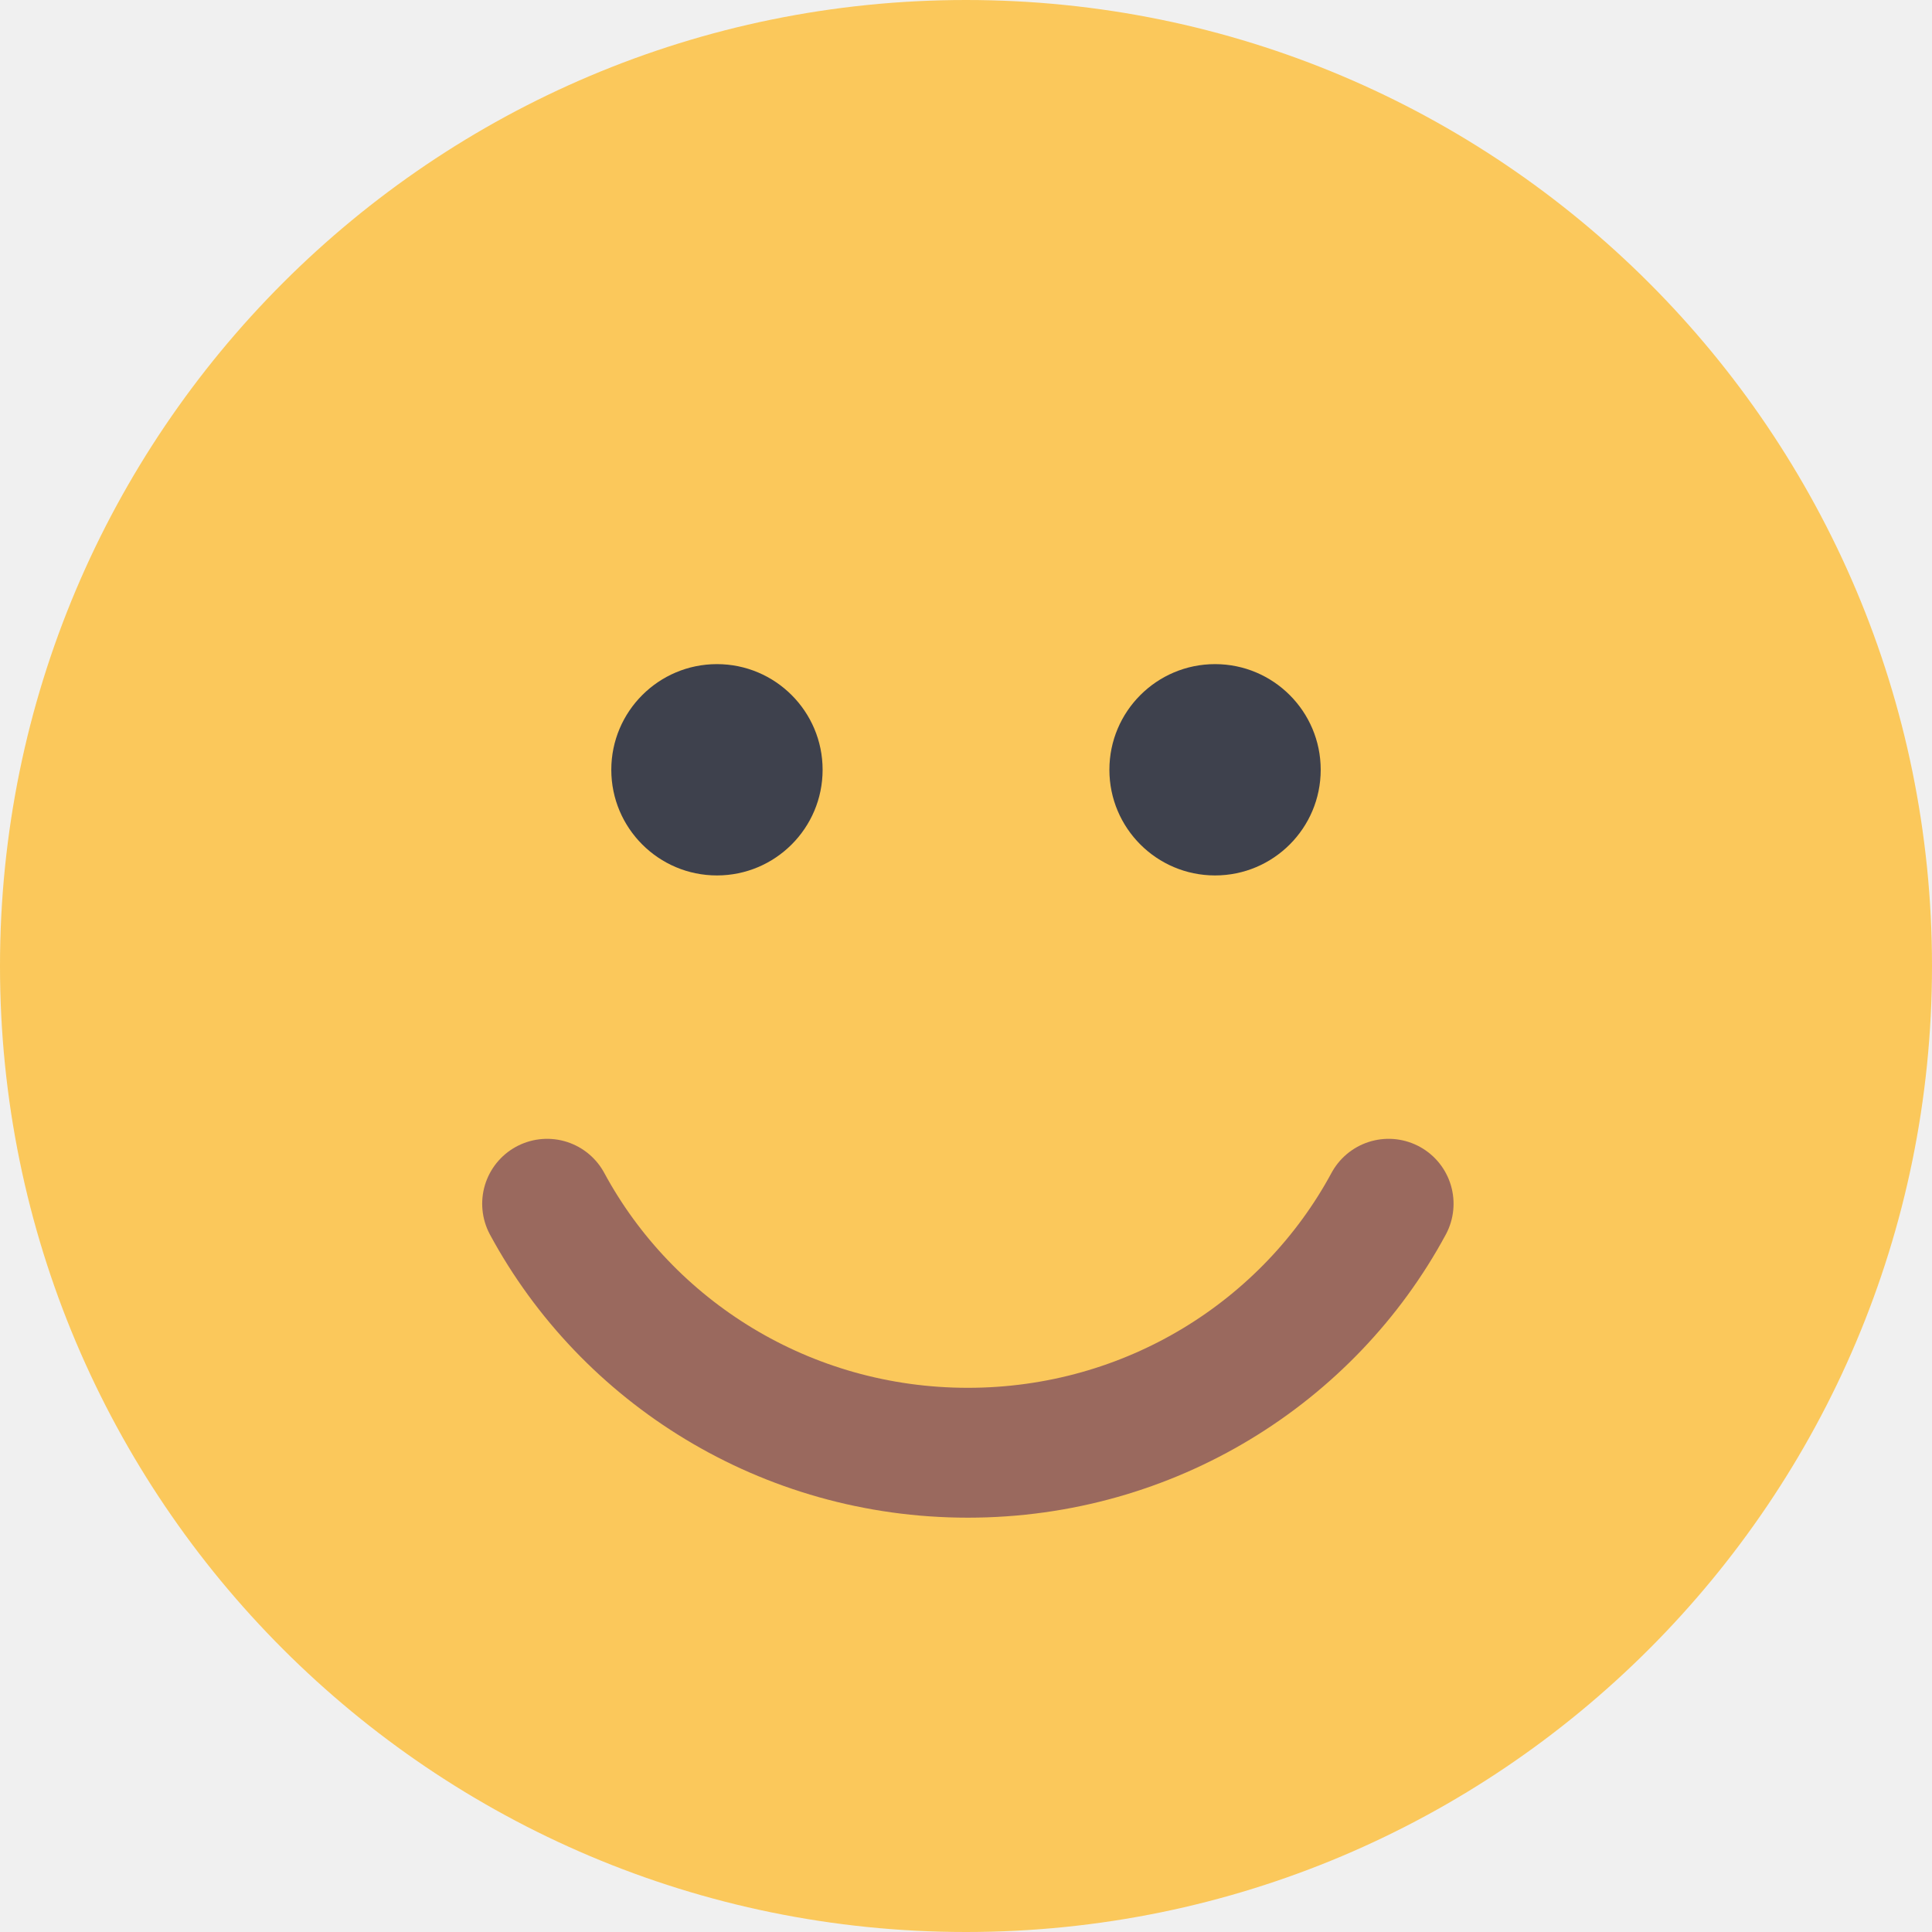
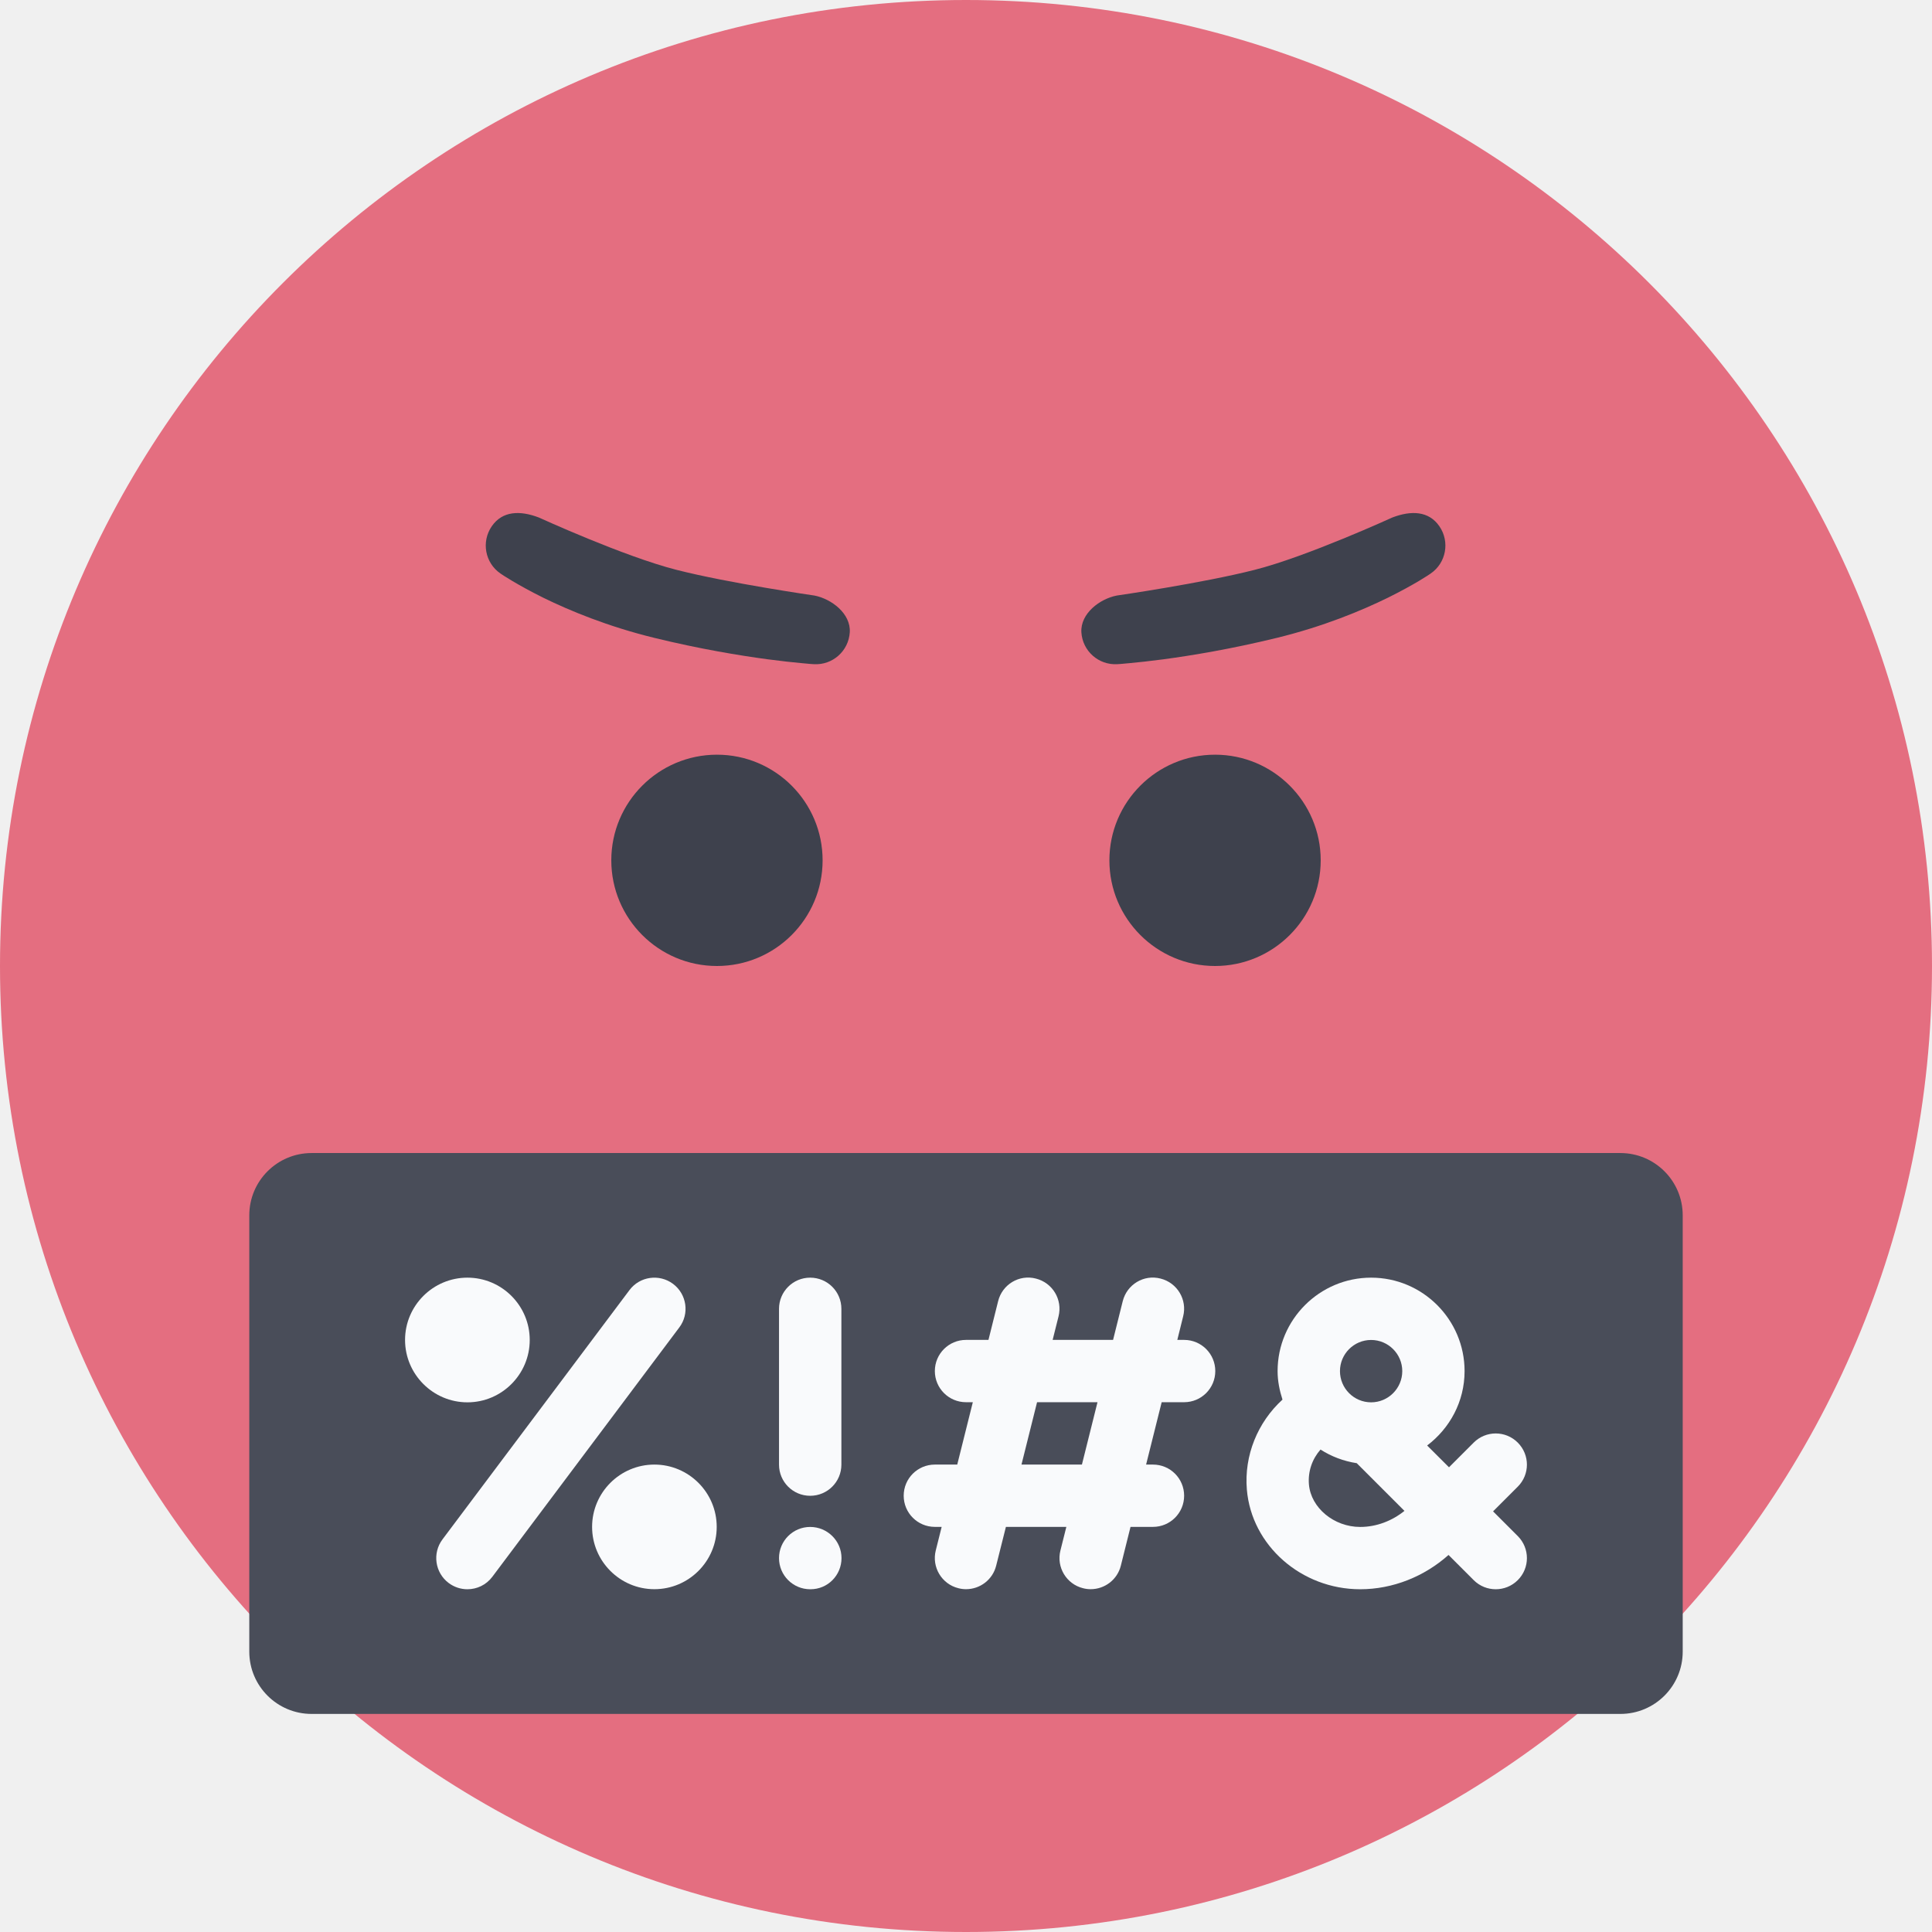
<svg xmlns="http://www.w3.org/2000/svg" width="32" height="32" viewBox="0 0 32 32" fill="none">
-   <g clip-path="url(#clip0_0_9814)">
-     <path d="M16 32C24.837 32 32 24.837 32 16C32 7.163 24.837 0 16 0C7.163 0 0 7.163 0 16C0 24.837 7.163 32 16 32Z" fill="#FBC85B" />
-     <path d="M11.875 14.5C12.841 14.5 13.625 13.716 13.625 12.75C13.625 11.784 12.841 11 11.875 11C10.909 11 10.125 11.784 10.125 12.75C10.125 13.716 10.909 14.5 11.875 14.5Z" fill="#3E414D" />
-     <path d="M20.125 14.5C21.091 14.5 21.875 13.716 21.875 12.75C21.875 11.784 21.091 11 20.125 11C19.159 11 18.375 11.784 18.375 12.75C18.375 13.716 19.159 14.5 20.125 14.5Z" fill="#3E414D" />
-     <path d="M23 19.938C21.676 22.391 19.052 24.062 16.031 24.062C13.011 24.062 10.387 22.391 9.062 19.938" stroke="#9A695E" stroke-width="2.151" stroke-linecap="round" />
-   </g>
-   <defs>
-     <clipPath id="clip0_0_9814">
-       <rect width="32" height="32" fill="white" />
-     </clipPath>
-   </defs>
+   <path d="M16 32C24.837 32 32 24.837 32 16C32 7.163 24.837 0 16 0C7.163 0 0 7.163 0 16C0 24.837 7.163 32 16 32Z" fill="#E46E80" />
+   <path d="M26.838 19.098H5.161C4.591 19.098 4.129 19.56 4.129 20.13V27.356C4.129 27.926 4.591 28.388 5.161 28.388H26.839C27.409 28.388 27.871 27.926 27.871 27.356V20.13C27.871 19.56 27.409 19.098 26.838 19.098Z" fill="#494D59" />
+   <path d="M24.73 25.033L25.139 24.624C25.341 24.422 25.341 24.096 25.139 23.894C24.937 23.692 24.611 23.692 24.409 23.894L24 24.303L23.638 23.942C24.012 23.659 24.258 23.215 24.258 22.71C24.258 21.857 23.564 21.162 22.71 21.162C21.856 21.162 21.161 21.857 21.161 22.71C21.161 22.876 21.194 23.032 21.242 23.182C20.832 23.556 20.604 24.106 20.652 24.673C20.73 25.599 21.555 26.323 22.529 26.323C23.068 26.323 23.591 26.113 23.992 25.755L24.409 26.172C24.51 26.273 24.642 26.323 24.774 26.323C24.906 26.323 25.038 26.273 25.139 26.172C25.341 25.971 25.341 25.644 25.139 25.442L24.73 25.033ZM22.71 22.194C22.994 22.194 23.226 22.426 23.226 22.71C23.226 22.995 22.994 23.227 22.71 23.227C22.425 23.227 22.194 22.995 22.194 22.71C22.194 22.426 22.425 22.194 22.71 22.194ZM22.529 25.291C22.094 25.291 21.713 24.974 21.68 24.587C21.662 24.369 21.735 24.165 21.872 24.009C22.05 24.124 22.254 24.201 22.472 24.235L23.262 25.025C23.055 25.192 22.797 25.291 22.529 25.291Z" fill="#F9FAFC" />
+   <path d="M11.148 21.265C10.92 21.095 10.597 21.14 10.426 21.368L7.329 25.497C7.158 25.725 7.204 26.049 7.432 26.22C7.525 26.289 7.633 26.323 7.741 26.323C7.899 26.323 8.053 26.252 8.155 26.116L11.251 21.987C11.423 21.76 11.376 21.436 11.148 21.265Z" fill="#F9FAFC" />
+   <path d="M13.419 24.775C13.705 24.775 13.936 24.544 13.936 24.259V21.678C13.936 21.393 13.705 21.162 13.419 21.162C13.134 21.162 12.903 21.393 12.903 21.678V24.259C12.903 24.544 13.134 24.775 13.419 24.775Z" fill="#F9FAFC" />
+   <path d="M13.419 25.291C13.134 25.291 12.903 25.522 12.903 25.807C12.903 26.092 13.134 26.323 13.419 26.323H13.425C13.71 26.323 13.938 26.092 13.938 25.807C13.938 25.522 13.705 25.291 13.419 25.291Z" fill="#F9FAFC" />
+   <path d="M19.613 22.193H19.5L19.597 21.802C19.667 21.526 19.498 21.246 19.222 21.177C18.945 21.105 18.665 21.275 18.596 21.552L18.436 22.193H17.435L17.533 21.802C17.602 21.526 17.434 21.246 17.157 21.177C16.88 21.105 16.6 21.275 16.532 21.552L16.372 22.193H16C15.715 22.193 15.484 22.424 15.484 22.709C15.484 22.994 15.715 23.225 16 23.225H16.113L15.855 24.258H15.484C15.199 24.258 14.968 24.488 14.968 24.774C14.968 25.059 15.199 25.29 15.484 25.29H15.597L15.499 25.681C15.43 25.957 15.598 26.238 15.875 26.306C15.917 26.317 15.959 26.322 16 26.322C16.232 26.322 16.442 26.166 16.5 25.931L16.661 25.29H17.662L17.564 25.681C17.494 25.957 17.663 26.238 17.939 26.306C17.981 26.317 18.024 26.322 18.065 26.322C18.296 26.322 18.507 26.166 18.565 25.931L18.725 25.29H19.097C19.382 25.29 19.613 25.059 19.613 24.774C19.613 24.488 19.382 24.258 19.097 24.258H18.983L19.241 23.225H19.613C19.898 23.225 20.129 22.994 20.129 22.709C20.129 22.424 19.898 22.193 19.613 22.193ZM17.92 24.258H16.919L17.177 23.225H18.178L17.92 24.258Z" fill="#F9FAFC" />
+   <path d="M8.774 22.194C8.774 21.625 8.311 21.162 7.742 21.162C7.173 21.162 6.709 21.625 6.709 22.194C6.709 22.763 7.173 23.227 7.742 23.227C8.311 23.227 8.774 22.763 8.774 22.194Z" fill="#F9FAFC" />
+   <path d="M10.839 24.258C10.27 24.258 9.807 24.721 9.807 25.29C9.807 25.859 10.27 26.322 10.839 26.322C11.408 26.322 11.871 25.859 11.871 25.29C11.871 24.721 11.408 24.258 10.839 24.258Z" fill="#F9FAFC" />
+   <path d="M23.841 8.717C23.665 8.461 23.373 8.452 23.06 8.572C23.06 8.572 21.647 9.219 20.779 9.439C19.911 9.66 18.498 9.864 18.498 9.864C18.214 9.919 17.893 10.163 17.911 10.473C17.93 10.783 18.196 11.019 18.506 11.001L18.565 10.997C18.601 10.994 18.652 10.99 18.717 10.983C18.849 10.971 19.037 10.951 19.272 10.92C19.74 10.857 20.395 10.749 21.145 10.566C21.919 10.377 22.549 10.115 22.988 9.9C23.208 9.791 23.381 9.694 23.501 9.623C23.561 9.587 23.608 9.558 23.64 9.537L23.697 9.499C23.953 9.323 24.017 8.973 23.841 8.717Z" fill="#3E414D" />
+   <path d="M8.145 8.717C8.321 8.461 8.614 8.452 8.926 8.572C8.926 8.572 10.34 9.219 11.207 9.439C12.075 9.66 13.489 9.864 13.489 9.864C13.772 9.919 14.094 10.163 14.075 10.473C14.056 10.783 13.79 11.019 13.48 11.001L13.421 10.997C13.386 10.994 13.335 10.99 13.269 10.983C13.138 10.971 12.949 10.951 12.715 10.92C12.246 10.857 11.591 10.749 10.841 10.566C10.067 10.377 9.437 10.115 8.998 9.9C8.778 9.791 8.606 9.694 8.486 9.623C8.426 9.587 8.379 9.558 8.346 9.537L8.289 9.499C8.033 9.323 7.969 8.973 8.145 8.717Z" fill="#3E414D" />
+   <path d="M11.875 16C12.841 16 13.625 15.216 13.625 14.25C13.625 13.284 12.841 12.5 11.875 12.5C10.909 12.5 10.125 13.284 10.125 14.25C10.125 15.216 10.909 16 11.875 16Z" fill="#3E414D" />
+   <path d="M20.125 16C21.091 16 21.875 15.216 21.875 14.25C21.875 13.284 21.091 12.5 20.125 12.5C19.159 12.5 18.375 13.284 18.375 14.25C18.375 15.216 19.159 16 20.125 16Z" fill="#3E414D" />
</svg>
